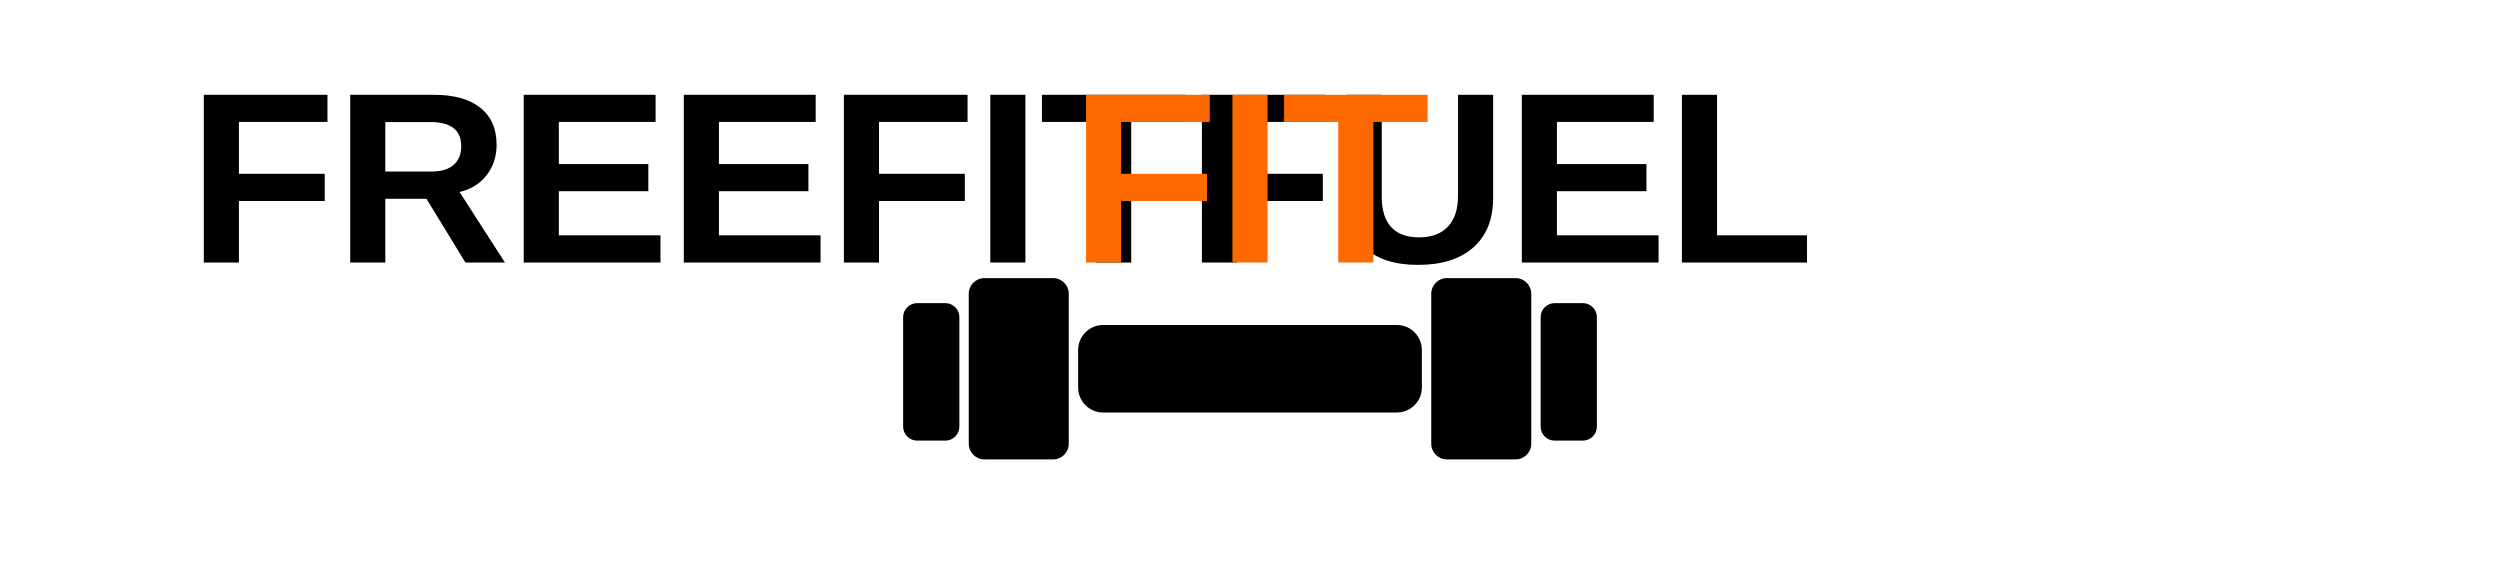
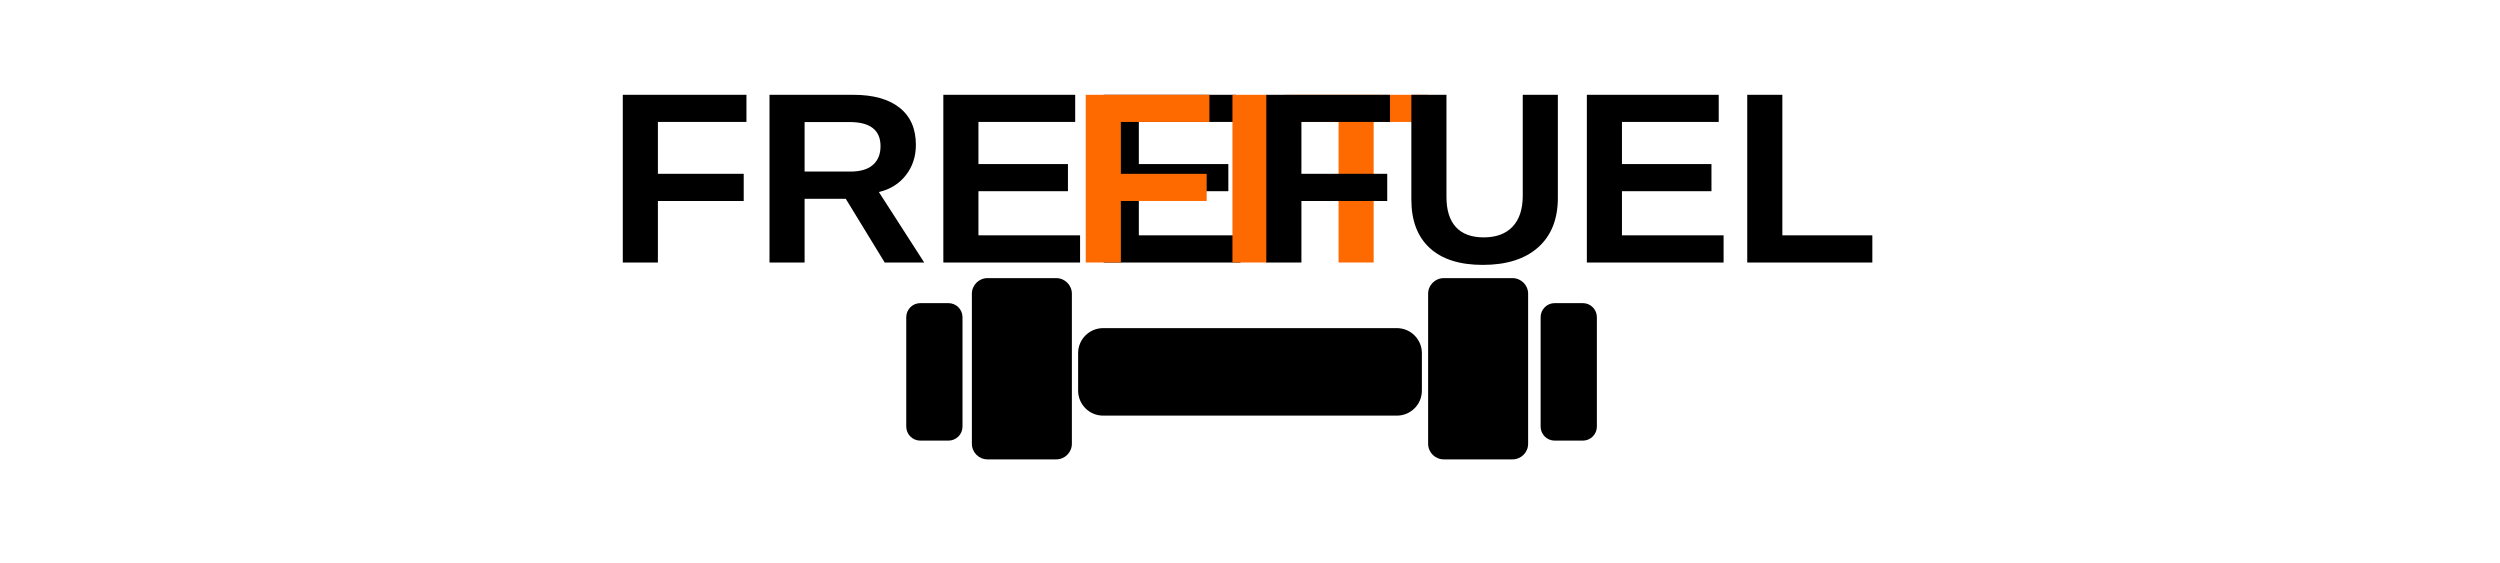
<svg xmlns="http://www.w3.org/2000/svg" width="1600" height="360" viewBox="0 0 1600 360">
  <defs>
    <style>
-       .w{font-family:Montserrat,Segoe UI,Arial,sans-serif;font-weight:900;letter-spacing:-1.6px}
+       .w{font-family:Montserrat,Segoe UI,Arial,sans-serif;font-weight:900;letter-spacing:-1.4px}
    </style>
  </defs>
-   <text id="word" x="120" y="168" font-size="156" class="w" fill="#000000">FREEFITFUEL</text>
-   <text id="fit" x="800" y="168" font-size="156" class="w" fill="#FF6A00" text-anchor="middle">FIT</text>
-   <g id="dumbbell" transform="translate(800,0)" fill="#000000" aria-label="dumbbell under FIT">
-     <rect x="-110" y="208" width="220" height="56" rx="16" />
-     <rect x="-180" y="178" width="64" height="116" rx="10" />
-     <rect x="-222" y="194" width="36" height="88" rx="9" />
-     <rect x="116" y="178" width="64" height="116" rx="10" />
+   <text x="800" y="168" font-size="156" class="w" fill="#000000" text-anchor="end">FREE</text>
+   <text x="800" y="168" font-size="156" class="w" fill="#FF6A00" text-anchor="middle">FIT</text>
+   <text x="800" y="168" font-size="156" class="w" fill="#000000" text-anchor="start">FUEL</text>
+   <g transform="translate(800,0)" fill="#000000" aria-label="dumbbell">
+     <rect x="-110" y="210" width="220" height="56" rx="16" />
+     <rect x="-178" y="178" width="64" height="116" rx="10" />
+     <rect x="-220" y="194" width="36" height="88" rx="9" />
+     <rect x="114" y="178" width="64" height="116" rx="10" />
    <rect x="186" y="194" width="36" height="88" rx="9" />
  </g>
</svg>
